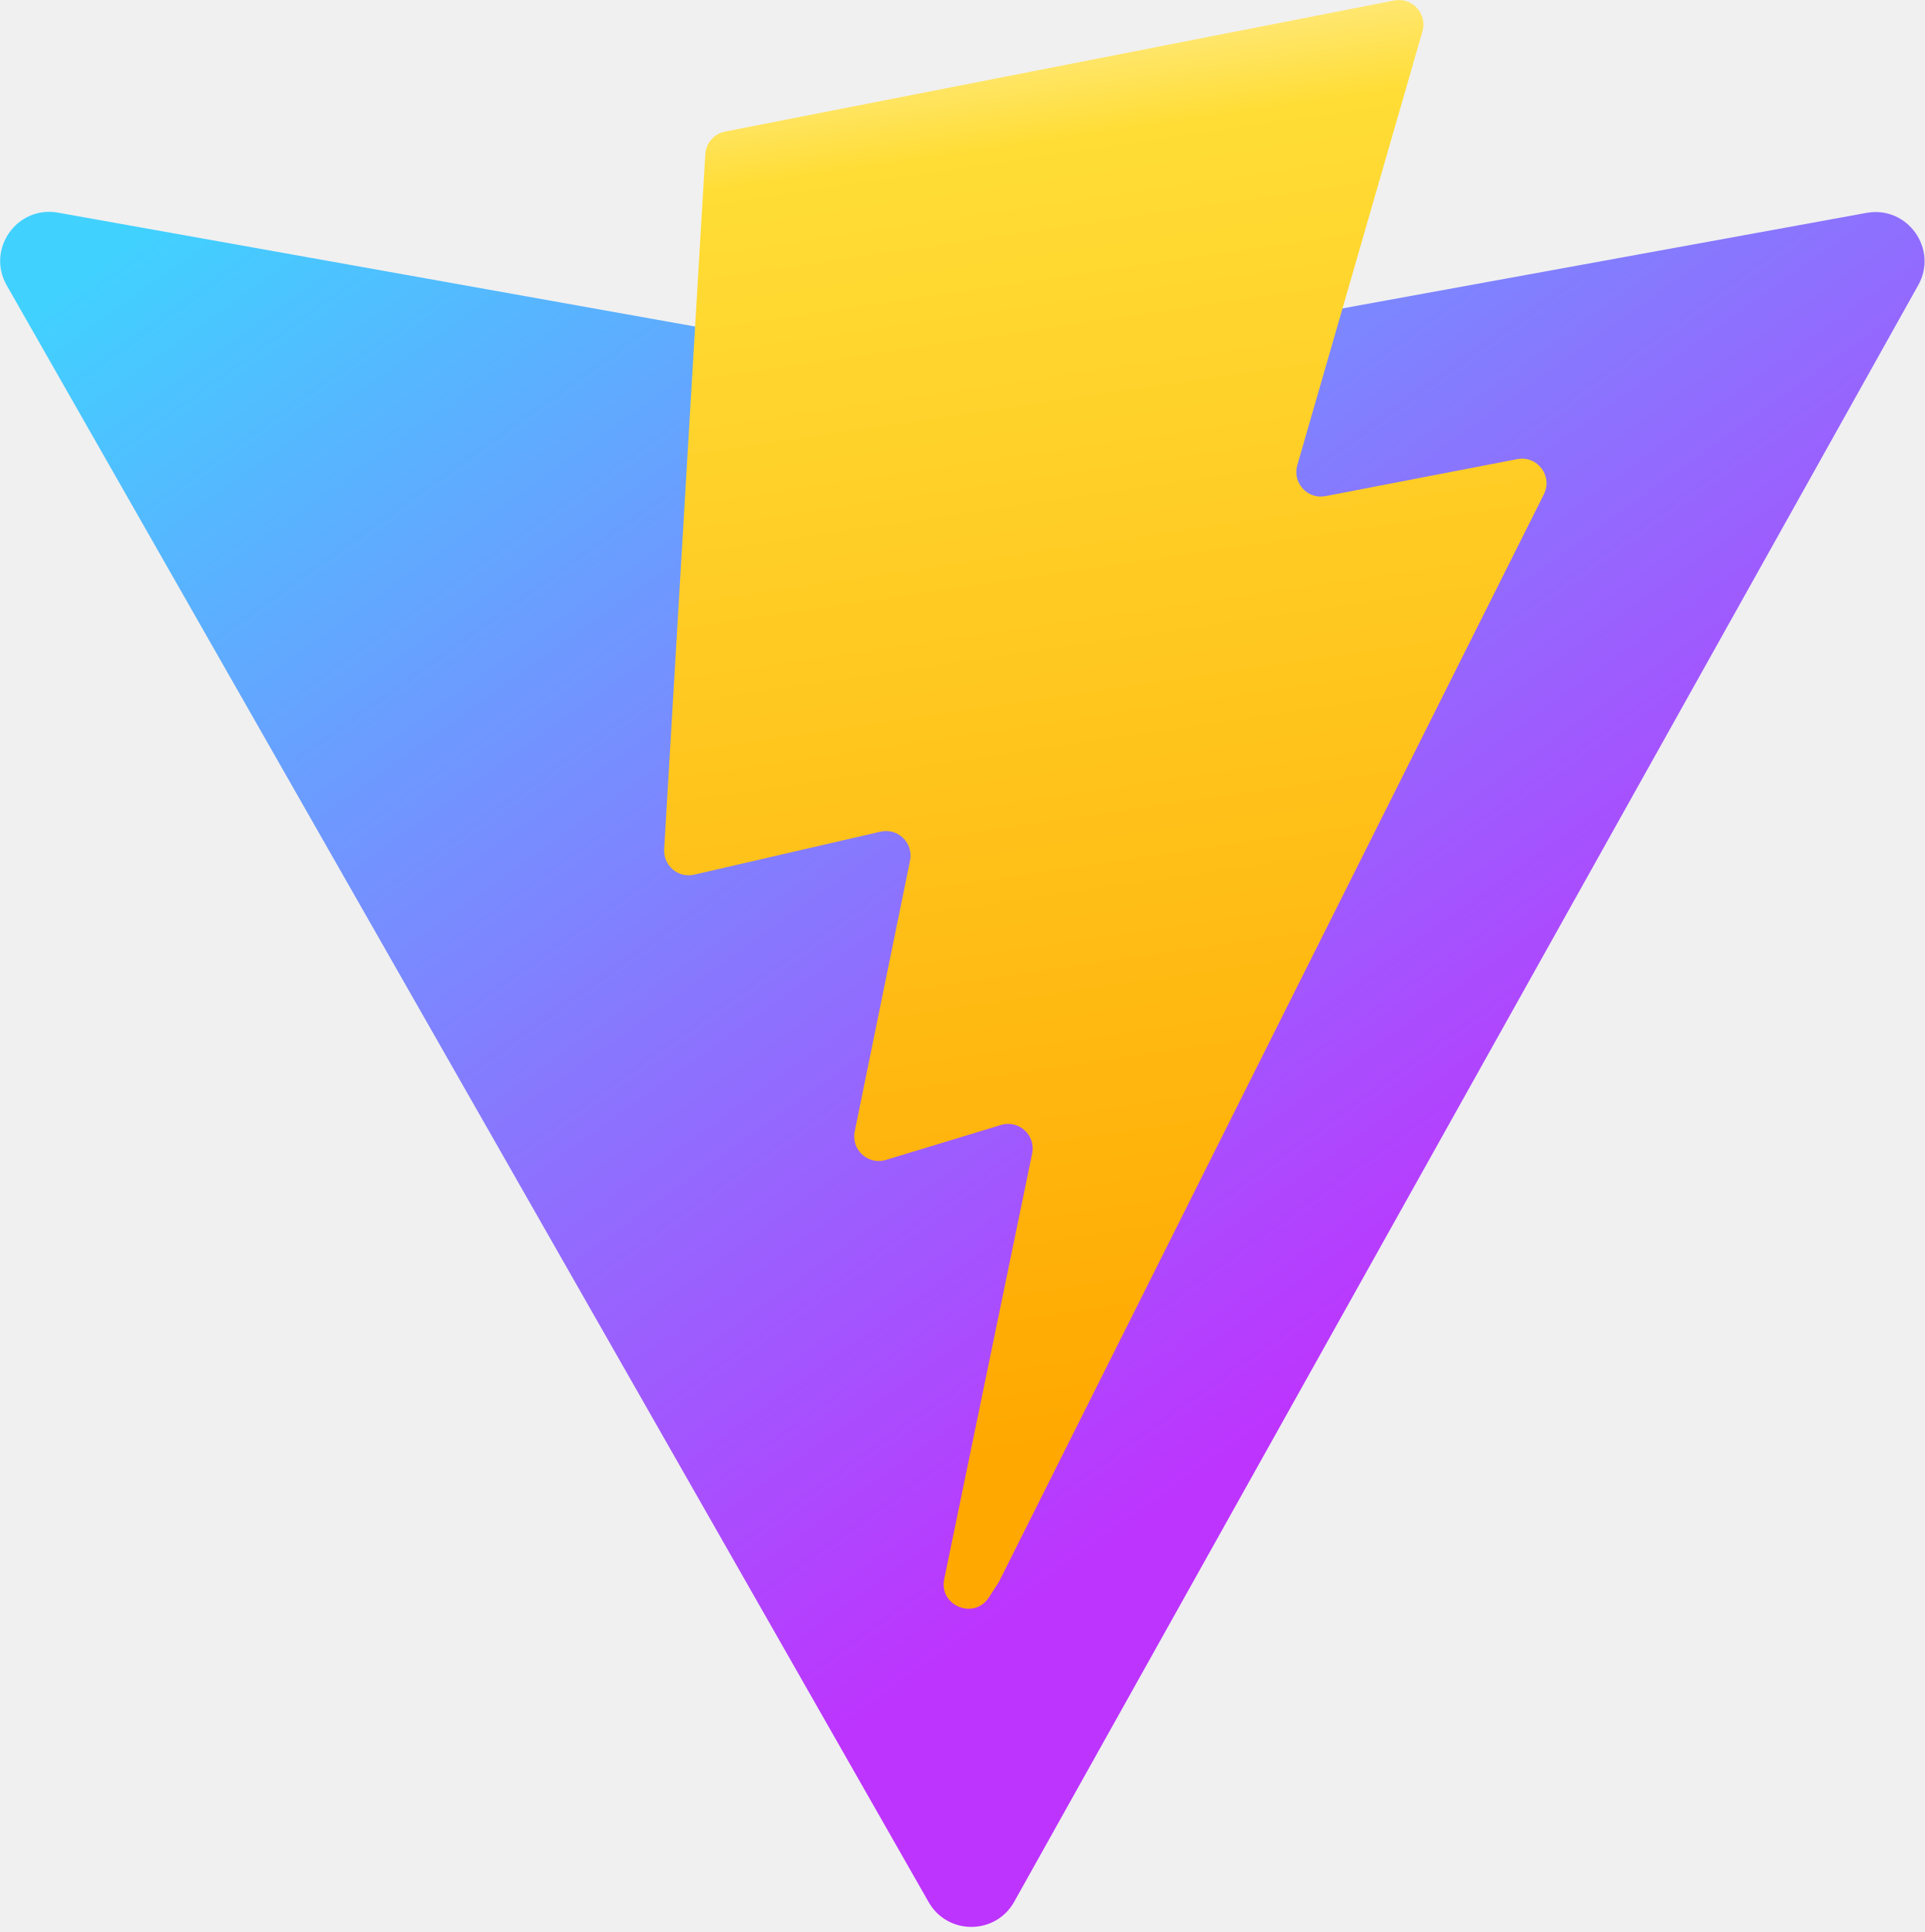
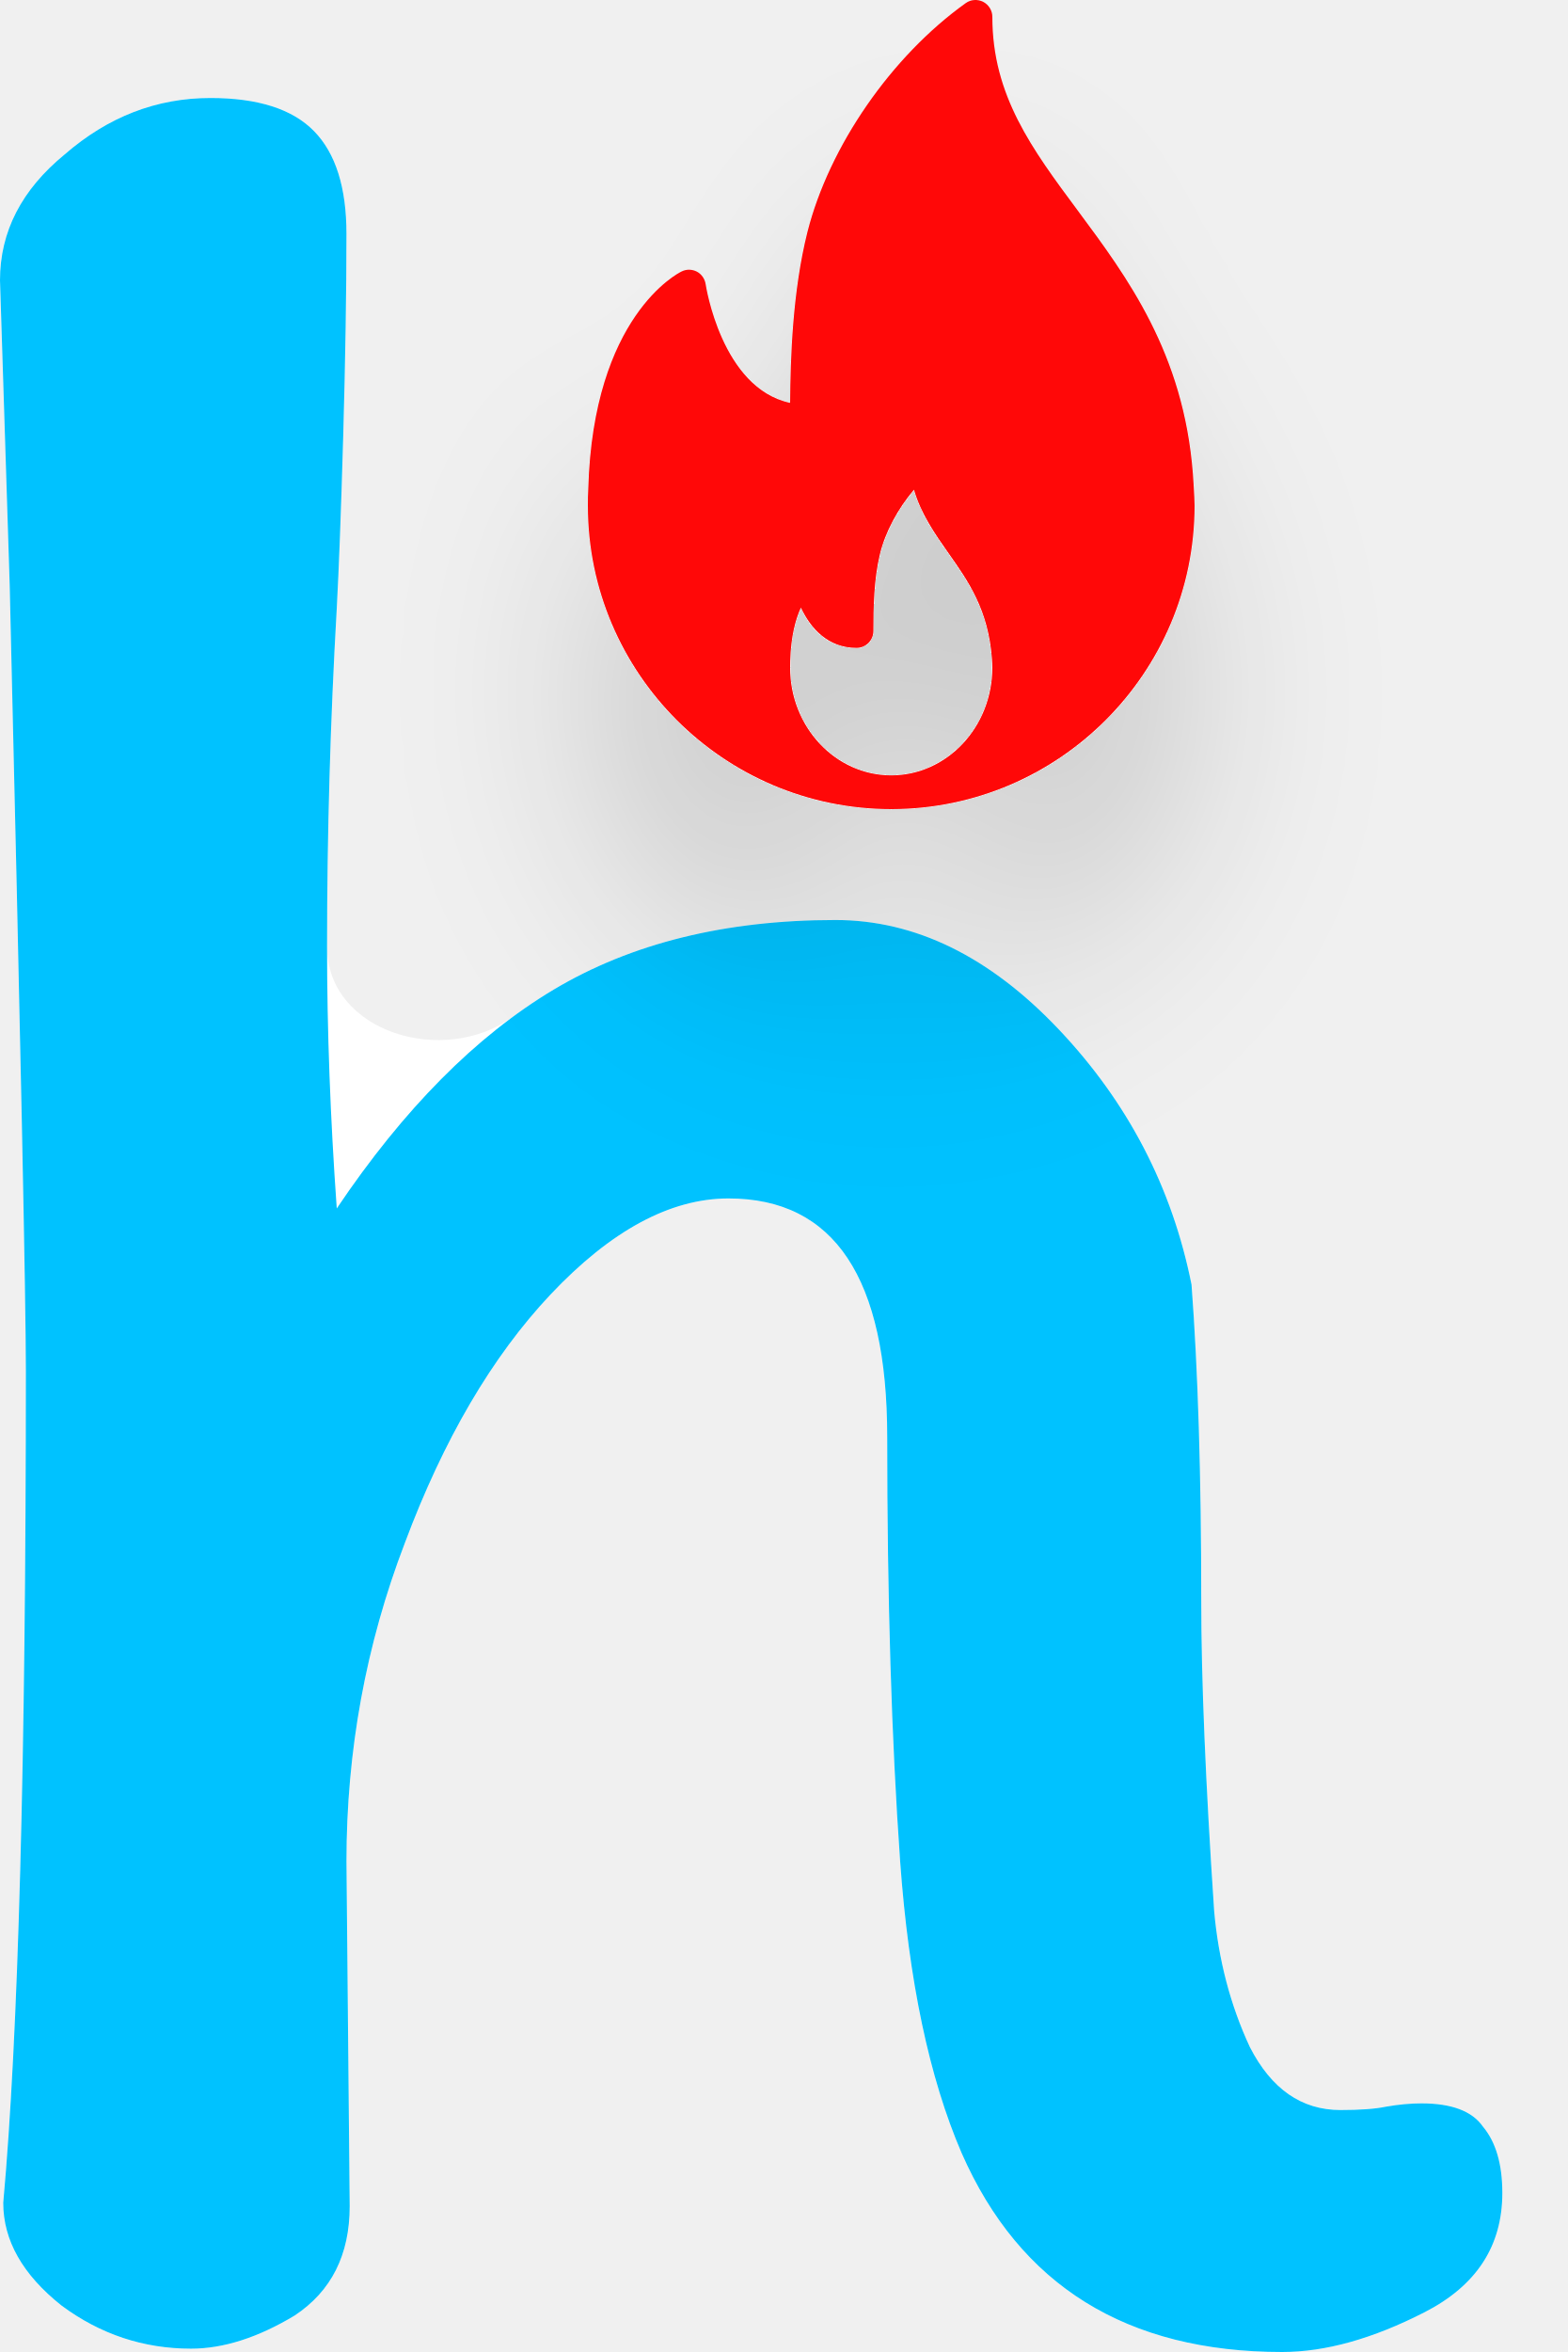
- <svg xmlns="http://www.w3.org/2000/svg" aria-hidden="true" role="img" class="iconify iconify--logos" width="31.88" height="32" preserveAspectRatio="xMidYMid meet" viewBox="0 0 256 257">
+ <svg xmlns="http://www.w3.org/2000/svg" width="16" height="24" viewBox="0 0 16 24" fill="none">
+   <path d="M3.536 2.387C3.536 2.973 3.525 3.661 3.503 4.45C3.481 5.217 3.459 5.803 3.437 6.209C3.371 7.359 3.338 8.509 3.338 9.659V9.659C3.338 10.535 4.533 10.891 5.239 10.372C5.375 10.273 5.512 10.181 5.651 10.098C6.444 9.625 7.402 9.388 8.526 9.388C9.341 9.388 10.101 9.76 10.806 10.504C11.511 11.248 11.963 12.117 12.161 13.109C12.227 13.988 12.26 15.059 12.26 16.322C12.26 17.134 12.304 18.194 12.392 19.502C12.436 19.997 12.557 20.46 12.756 20.888C12.976 21.317 13.284 21.531 13.681 21.531C13.879 21.531 14.034 21.52 14.144 21.497C14.276 21.474 14.397 21.463 14.507 21.463C14.816 21.463 15.025 21.542 15.135 21.7C15.267 21.858 15.333 22.083 15.333 22.377C15.333 22.918 15.069 23.323 14.54 23.594C14.011 23.865 13.527 24 13.086 24C11.5 24 10.409 23.323 9.815 21.971C9.484 21.204 9.275 20.212 9.187 18.994C9.099 17.754 9.055 16.311 9.055 14.665C9.055 13.041 8.515 12.229 7.435 12.229C6.841 12.229 6.235 12.556 5.618 13.21C5.023 13.842 4.527 14.687 4.131 15.747C3.734 16.784 3.536 17.867 3.536 18.994L3.569 22.512C3.569 23.008 3.382 23.38 3.007 23.628C2.633 23.853 2.28 23.966 1.95 23.966C1.465 23.966 1.024 23.82 0.628 23.526C0.231 23.211 0.033 22.861 0.033 22.478C0.187 20.787 0.264 17.957 0.264 13.988C0.264 13.267 0.209 10.595 0.099 5.972L0 2.86C0 2.364 0.22 1.936 0.661 1.575C1.102 1.192 1.597 1 2.148 1C2.633 1 2.985 1.113 3.205 1.338C3.426 1.564 3.536 1.913 3.536 2.387Z" fill="white" />
+   <path d="M3.536 2.387C3.536 2.973 3.525 3.661 3.503 4.45C3.481 5.217 3.459 5.803 3.437 6.209C3.371 7.359 3.338 8.509 3.338 9.659C3.338 10.516 3.371 11.406 3.437 12.331C4.12 11.316 4.858 10.572 5.651 10.098C6.444 9.625 7.402 9.388 8.526 9.388C9.341 9.388 10.101 9.76 10.806 10.504C11.511 11.248 11.963 12.117 12.161 13.109C12.227 13.988 12.26 15.059 12.26 16.322C12.26 17.134 12.304 18.194 12.392 19.502C12.436 19.997 12.557 20.46 12.756 20.888C12.976 21.317 13.284 21.531 13.681 21.531C13.879 21.531 14.034 21.52 14.144 21.497C14.276 21.474 14.397 21.463 14.507 21.463C14.816 21.463 15.025 21.542 15.135 21.7C15.267 21.858 15.333 22.083 15.333 22.377C15.333 22.918 15.069 23.323 14.54 23.594C14.011 23.865 13.527 24 13.086 24C11.5 24 10.409 23.323 9.815 21.971C9.484 21.204 9.275 20.212 9.187 18.994C9.099 17.754 9.055 16.311 9.055 14.665C9.055 13.041 8.515 12.229 7.435 12.229C6.841 12.229 6.235 12.556 5.618 13.21C5.023 13.842 4.527 14.687 4.131 15.747C3.734 16.784 3.536 17.867 3.536 18.994L3.569 22.512C3.569 23.008 3.382 23.38 3.007 23.628C2.633 23.853 2.28 23.966 1.95 23.966C1.465 23.966 1.024 23.82 0.628 23.526C0.231 23.211 0.033 22.861 0.033 22.478C0.187 20.787 0.264 17.957 0.264 13.988C0.264 13.267 0.209 10.595 0.099 5.972L0 2.86C0 2.364 0.22 1.936 0.661 1.575C1.102 1.192 1.597 1 2.148 1C2.633 1 2.985 1.113 3.205 1.338C3.426 1.564 3.536 1.913 3.536 2.387Z" fill="#00C2FF" />
+   <g filter="url(#filter0_d_36_73)">
+     <path d="M12.175 4.834C12.08 3.603 11.507 2.831 11.001 2.15C10.533 1.52 10.128 0.975 10.128 0.172C10.128 0.108 10.092 0.049 10.035 0.019C9.977 -0.01 9.908 -0.006 9.856 0.032C9.096 0.576 8.463 1.492 8.241 2.366C8.088 2.975 8.067 3.659 8.064 4.111C7.363 3.961 7.204 2.911 7.202 2.9C7.194 2.846 7.161 2.798 7.113 2.772C7.064 2.747 7.007 2.745 6.957 2.77C6.92 2.787 6.054 3.227 6.004 4.984C6 5.043 6 5.102 6 5.16C6 6.867 7.389 8.256 9.096 8.256C9.099 8.256 9.101 8.257 9.103 8.256C9.104 8.256 9.104 8.256 9.105 8.256C10.808 8.251 12.192 6.864 12.192 5.16C12.192 5.074 12.175 4.834 12.175 4.834ZM9.096 7.912C8.527 7.912 8.064 7.419 8.064 6.813C8.064 6.792 8.064 6.771 8.065 6.746C8.072 6.49 8.121 6.316 8.174 6.2C8.274 6.414 8.452 6.611 8.742 6.611C8.837 6.611 8.914 6.534 8.914 6.439C8.914 6.194 8.919 5.912 8.98 5.657C9.034 5.43 9.164 5.19 9.328 4.997C9.401 5.247 9.544 5.45 9.683 5.648C9.882 5.93 10.088 6.223 10.124 6.722C10.126 6.751 10.128 6.781 10.128 6.813C10.128 7.419 9.665 7.912 9.096 7.912Z" fill="#FF0808" />
+   </g>
  <defs>
-     <linearGradient id="IconifyId1813088fe1fbc01fb466" x1="-.828%" x2="57.636%" y1="7.652%" y2="78.411%">
-       <stop offset="0%" stop-color="#41D1FF" />
-       <stop offset="100%" stop-color="#BD34FE" />
-     </linearGradient>
-     <linearGradient id="IconifyId1813088fe1fbc01fb467" x1="43.376%" x2="50.316%" y1="2.242%" y2="89.03%">
-       <stop offset="0%" stop-color="#FFEA83" />
-       <stop offset="8.333%" stop-color="#FFDD35" />
-       <stop offset="100%" stop-color="#FFA800" />
-     </linearGradient>
+     <filter id="filter0_d_36_73" x="4" y="0" width="10.192" height="12.256" filterUnits="userSpaceOnUse" color-interpolation-filters="sRGB">
+       <feFlood flood-opacity="0" result="BackgroundImageFix" />
+       <feColorMatrix in="SourceAlpha" type="matrix" values="0 0 0 0 0 0 0 0 0 0 0 0 0 0 0 0 0 0 127 0" result="hardAlpha" />
+       <feOffset dy="2" />
+       <feGaussianBlur stdDeviation="1" />
+       <feComposite in2="hardAlpha" operator="out" />
+       <feColorMatrix type="matrix" values="0 0 0 0 0 0 0 0 0 0 0 0 0 0 0 0 0 0 0.15 0" />
+       <feBlend mode="normal" in2="BackgroundImageFix" result="effect1_dropShadow_36_73" />
+       <feBlend mode="normal" in="SourceGraphic" in2="effect1_dropShadow_36_73" result="shape" />
+     </filter>
  </defs>
-   <path fill="url(#IconifyId1813088fe1fbc01fb466)" d="M255.153 37.938L134.897 252.976c-2.483 4.44-8.862 4.466-11.382.048L.875 37.958c-2.746-4.814 1.371-10.646 6.827-9.67l120.385 21.517a6.537 6.537 0 0 0 2.322-.004l117.867-21.483c5.438-.991 9.574 4.796 6.877 9.62Z" />
-   <path fill="url(#IconifyId1813088fe1fbc01fb467)" d="M185.432.063L96.44 17.501a3.268 3.268 0 0 0-2.634 3.014l-5.474 92.456a3.268 3.268 0 0 0 3.997 3.378l24.777-5.718c2.318-.535 4.413 1.507 3.936 3.838l-7.361 36.047c-.495 2.426 1.782 4.5 4.151 3.78l15.304-4.649c2.372-.72 4.652 1.36 4.15 3.788l-11.698 56.621c-.732 3.542 3.979 5.473 5.943 2.437l1.313-2.028l72.516-144.72c1.215-2.423-.88-5.186-3.54-4.672l-25.505 4.922c-2.396.462-4.435-1.77-3.759-4.114l16.646-57.705c.677-2.35-1.37-4.583-3.769-4.113Z" />
</svg>
